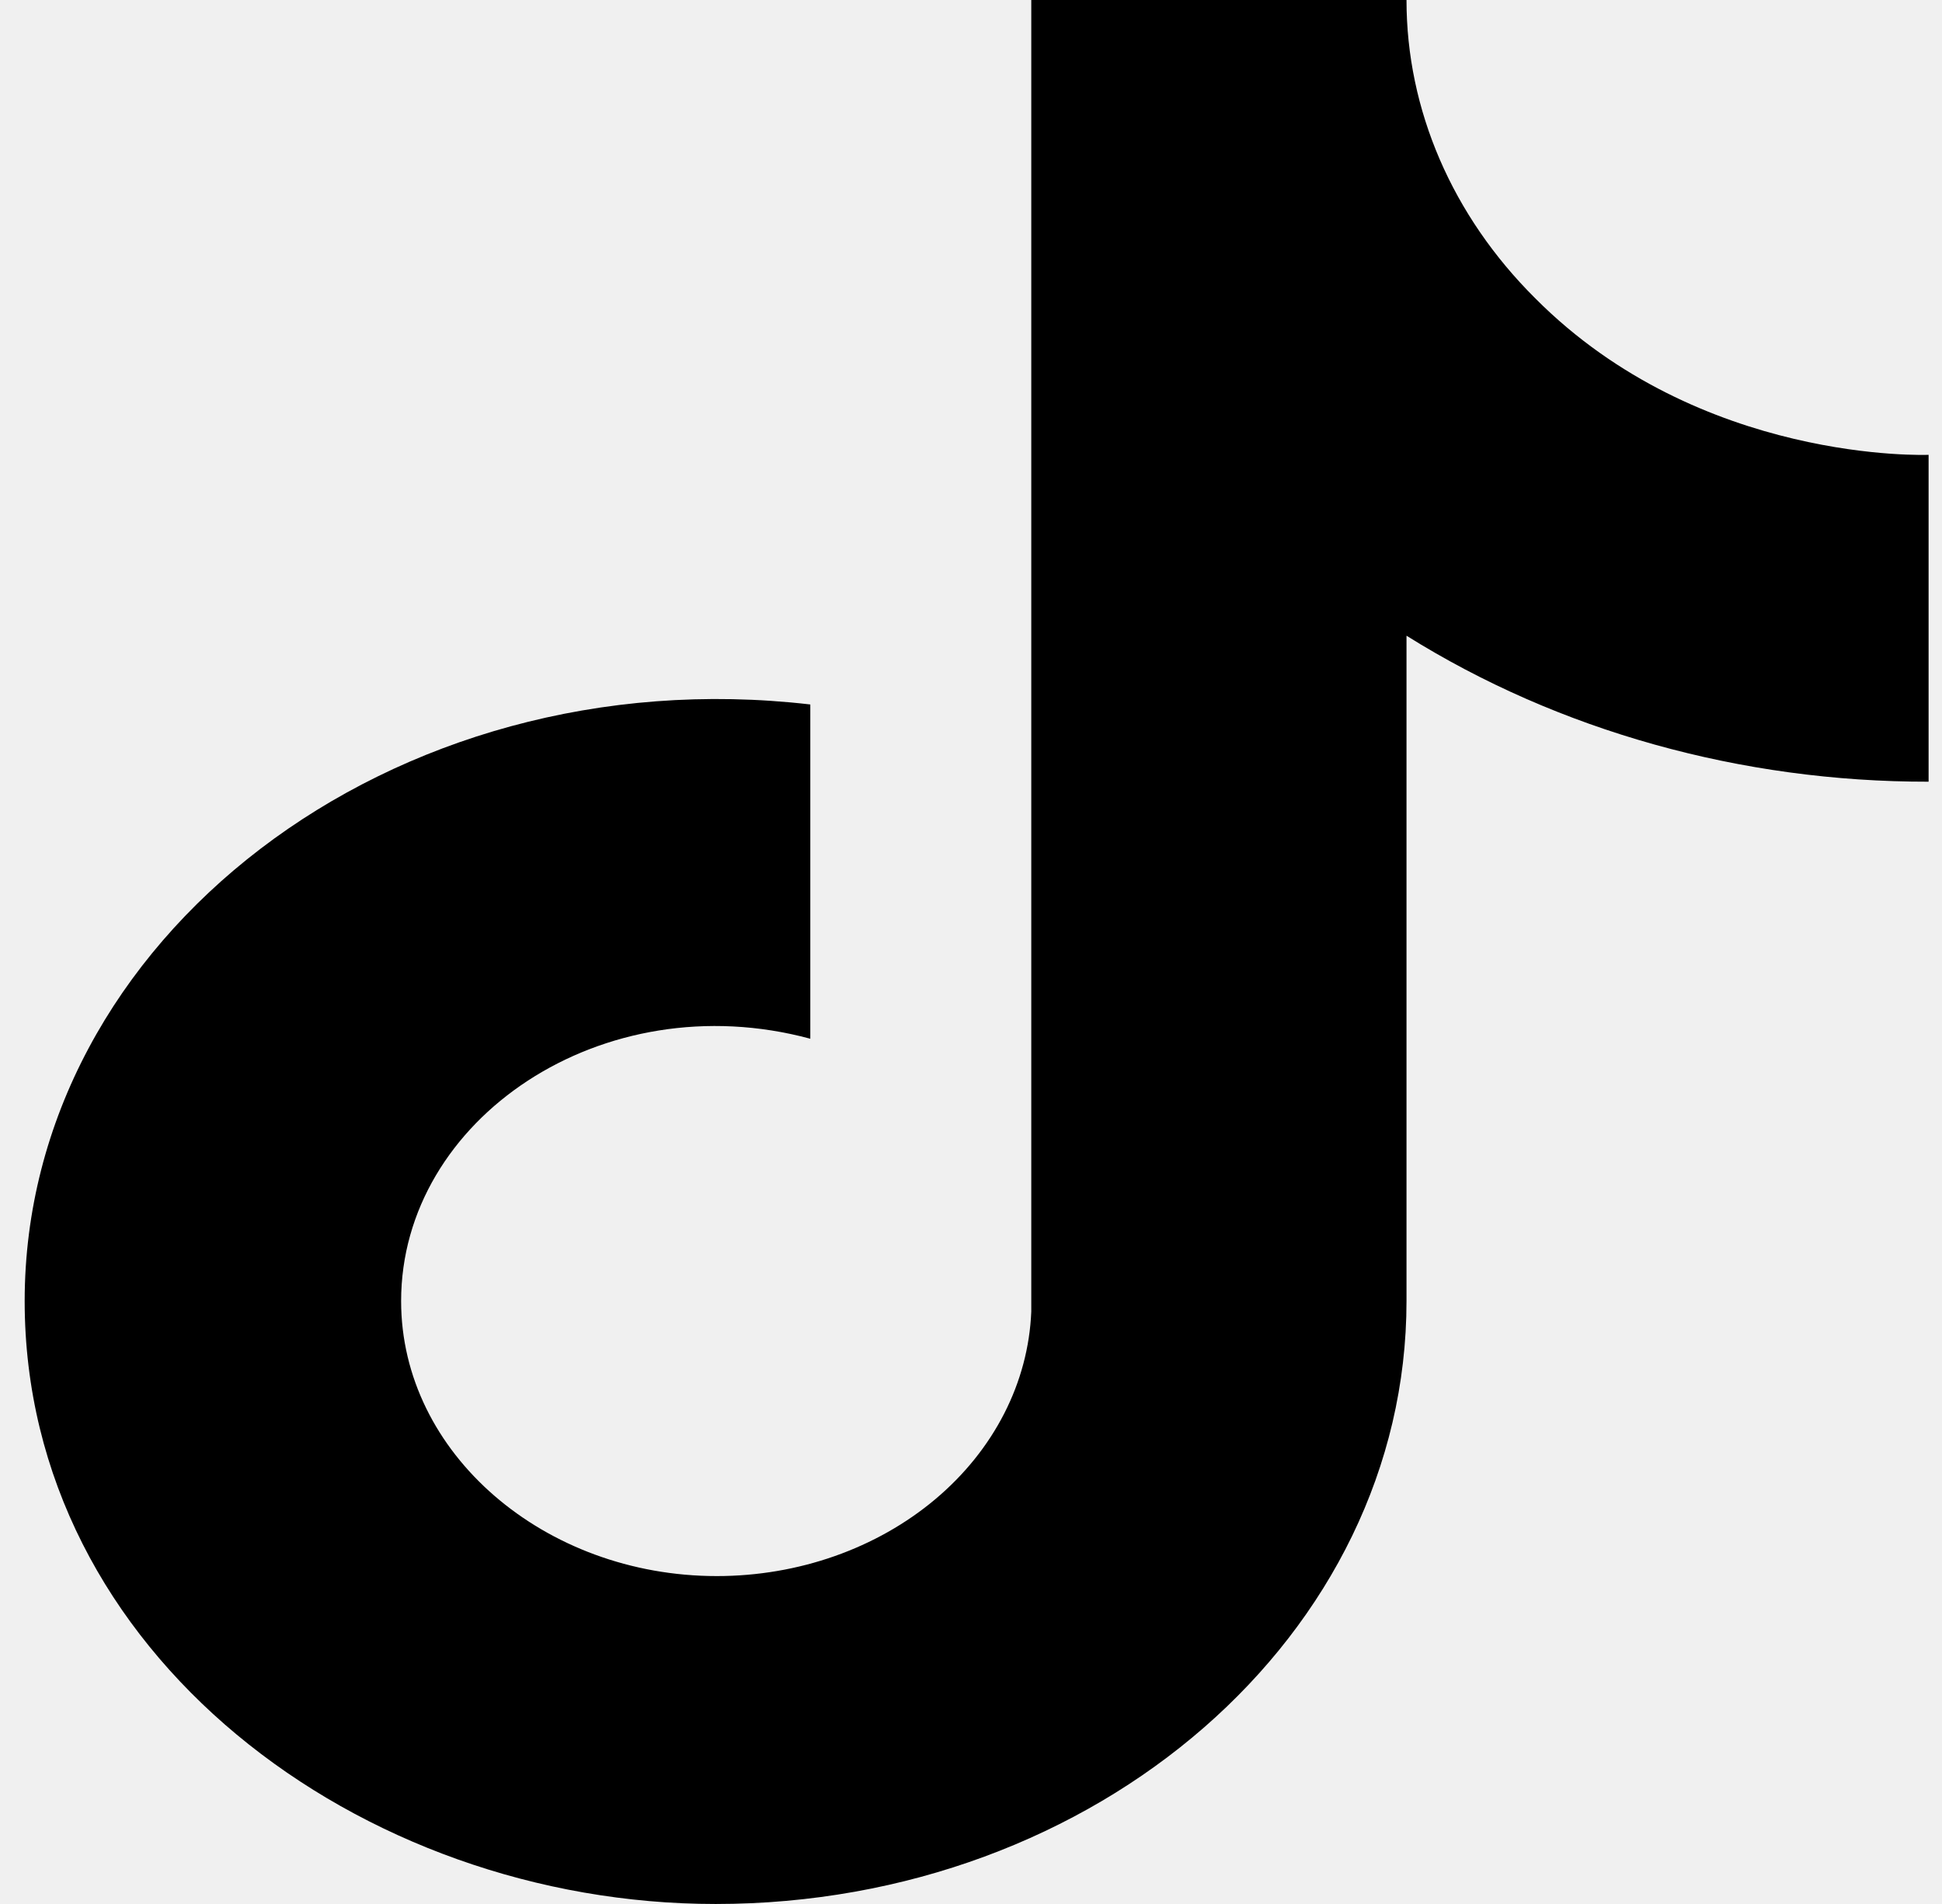
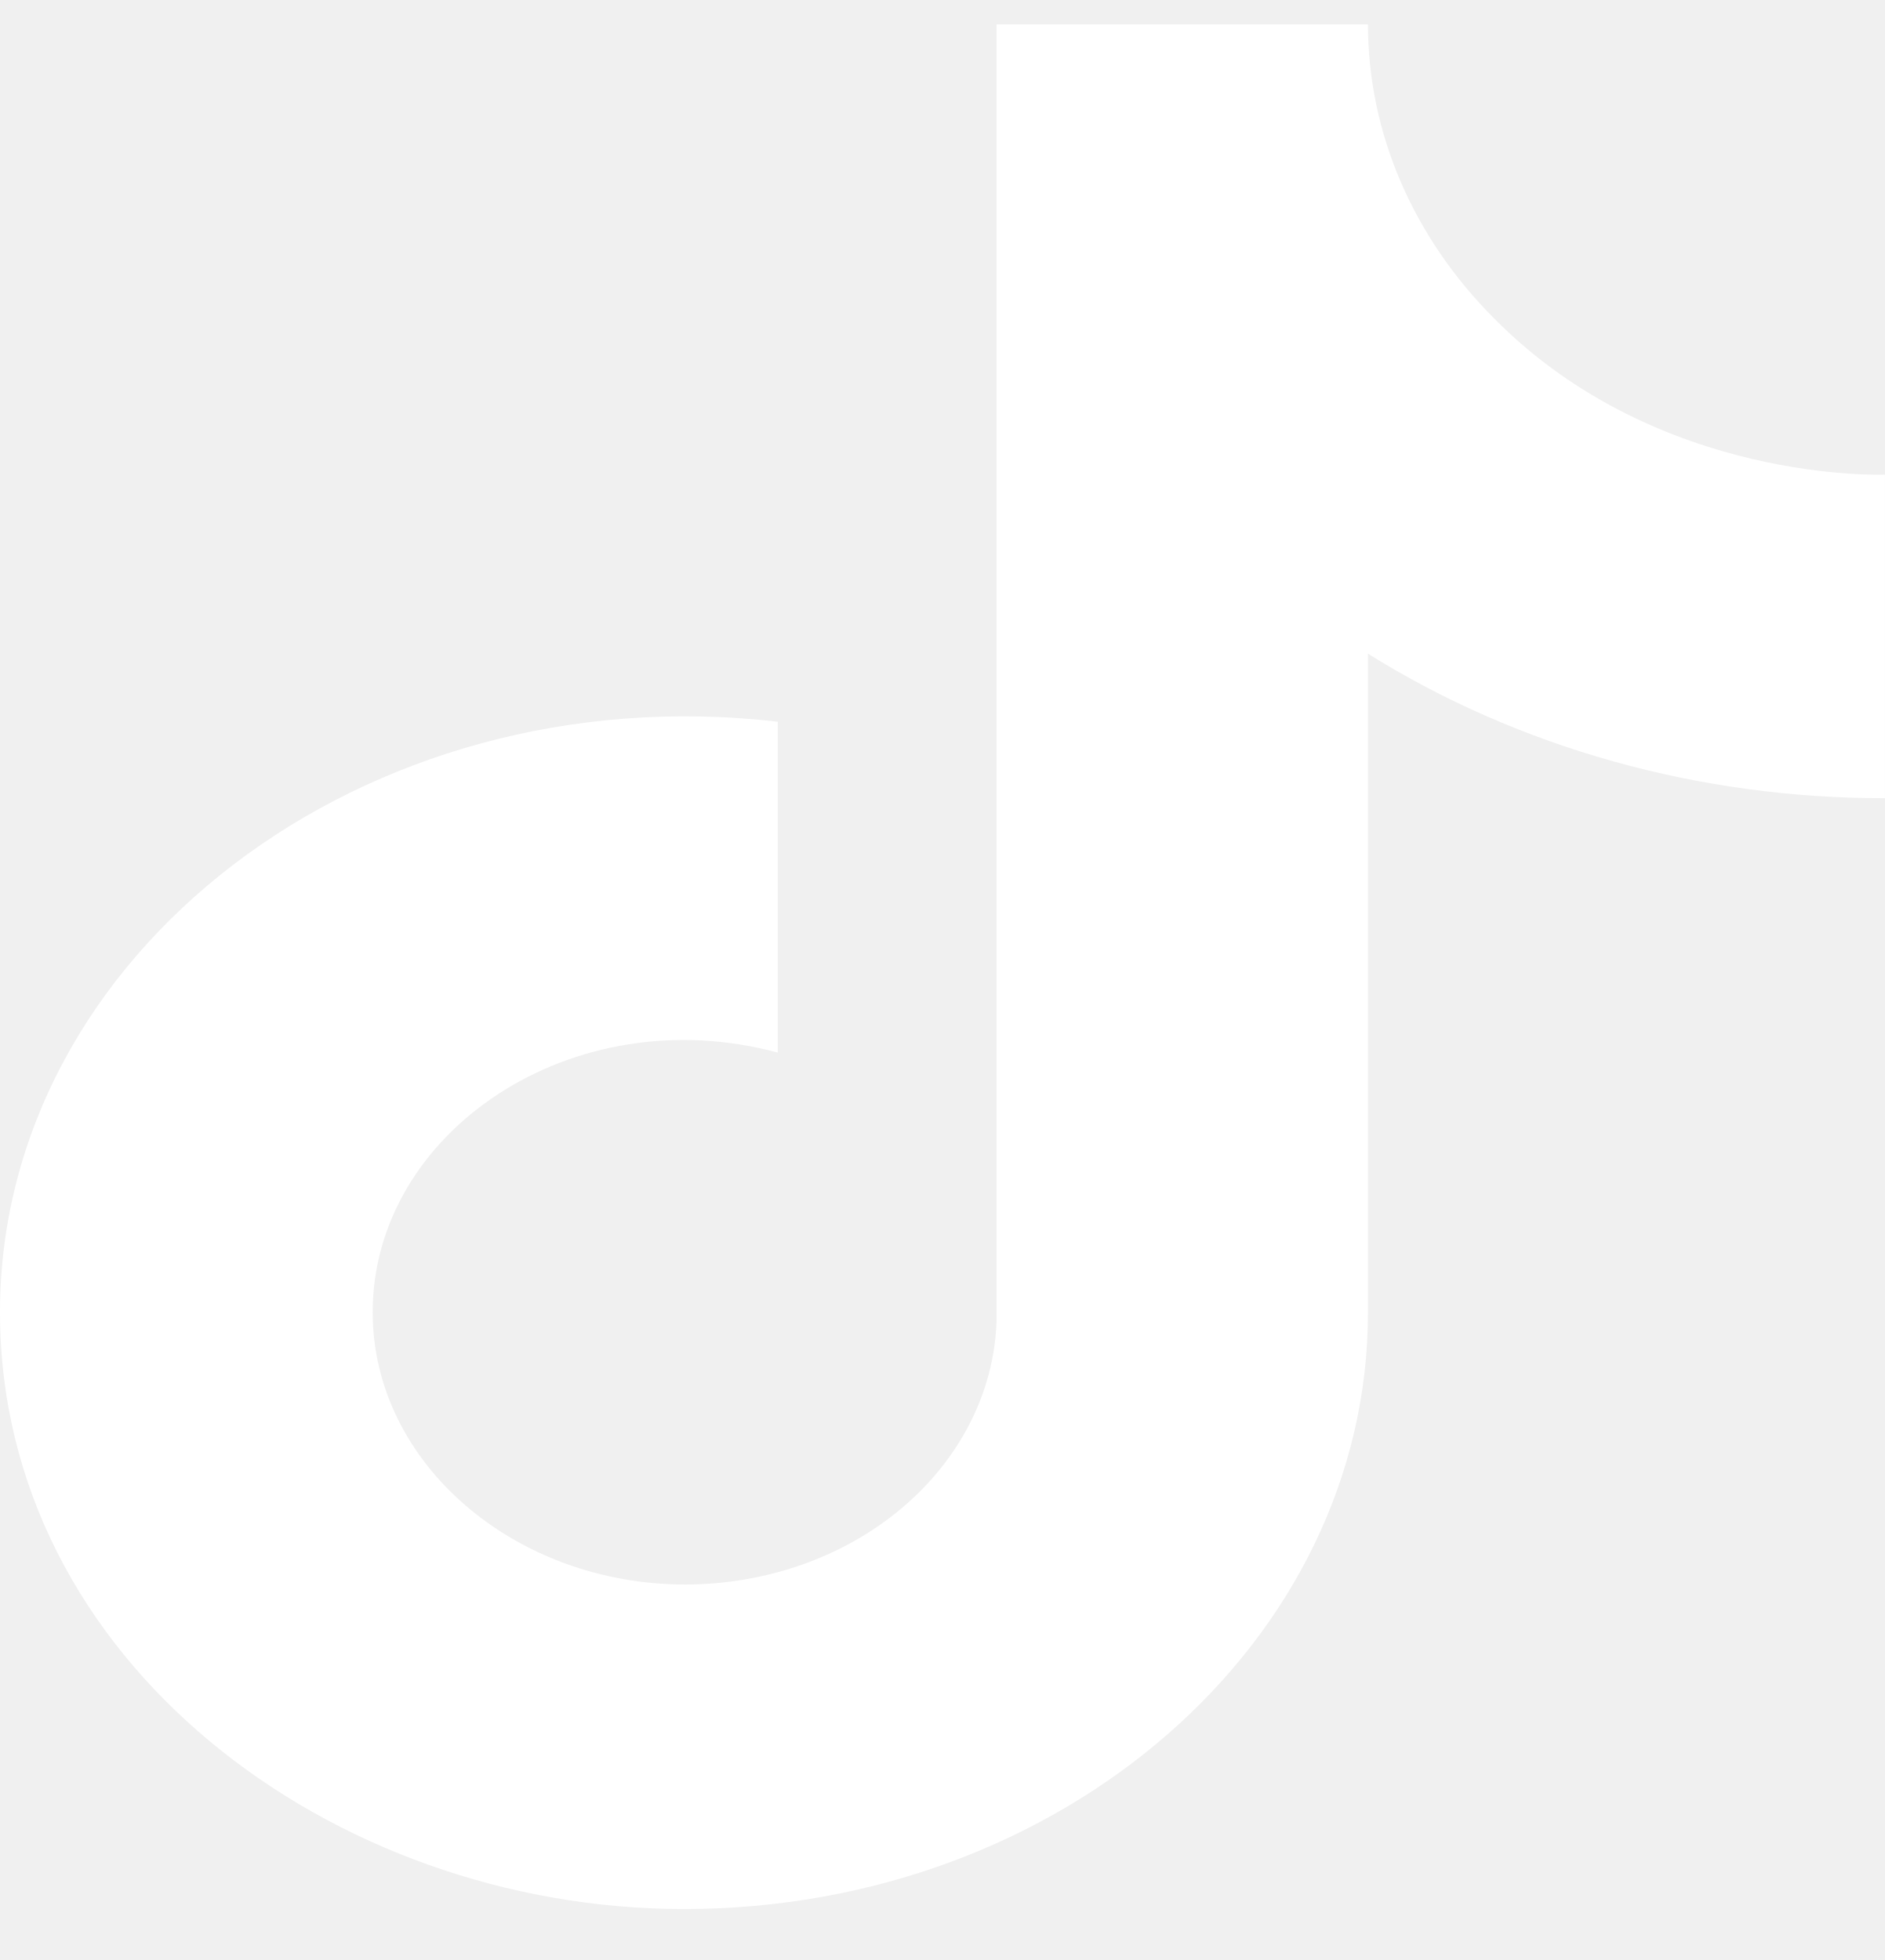
- <svg xmlns="http://www.w3.org/2000/svg" width="51" height="50" viewBox="0 0 51 50" fill="none">
-   <path d="M40.317 7.833C38.137 5.666 36.936 2.882 36.937 0H27.083V34.444C27.007 36.308 26.104 38.074 24.564 39.369C23.023 40.665 20.966 41.389 18.825 41.389C14.296 41.389 10.534 38.167 10.534 34.167C10.534 29.389 15.827 25.806 21.28 27.278V18.5C10.278 17.222 0.648 24.667 0.648 34.167C0.648 43.417 9.449 50 18.793 50C28.805 50 36.937 42.917 36.937 34.167V16.694C40.932 19.194 45.729 20.535 50.648 20.528V11.944C50.648 11.944 44.654 12.194 40.317 7.833Z" fill="black" />
+ <svg xmlns="http://www.w3.org/2000/svg" width="25" height="26" viewBox="0 0 25 26" fill="none">
+   <path d="M19.834 4.241C18.744 3.157 18.144 1.765 18.144 0.324H13.217V17.546C13.18 18.478 12.728 19.361 11.957 20.009C11.187 20.657 10.159 21.018 9.088 21.019C6.824 21.019 4.943 19.408 4.943 17.408C4.943 15.019 7.589 13.227 10.316 13.963V9.574C4.815 8.935 0 12.658 0 17.408C0 22.033 4.401 25.324 9.072 25.324C14.078 25.324 18.144 21.783 18.144 17.408V8.671C20.142 9.921 22.54 10.592 25 10.588V6.296C25 6.296 22.003 6.421 19.834 4.241Z" fill="white" />
</svg>
